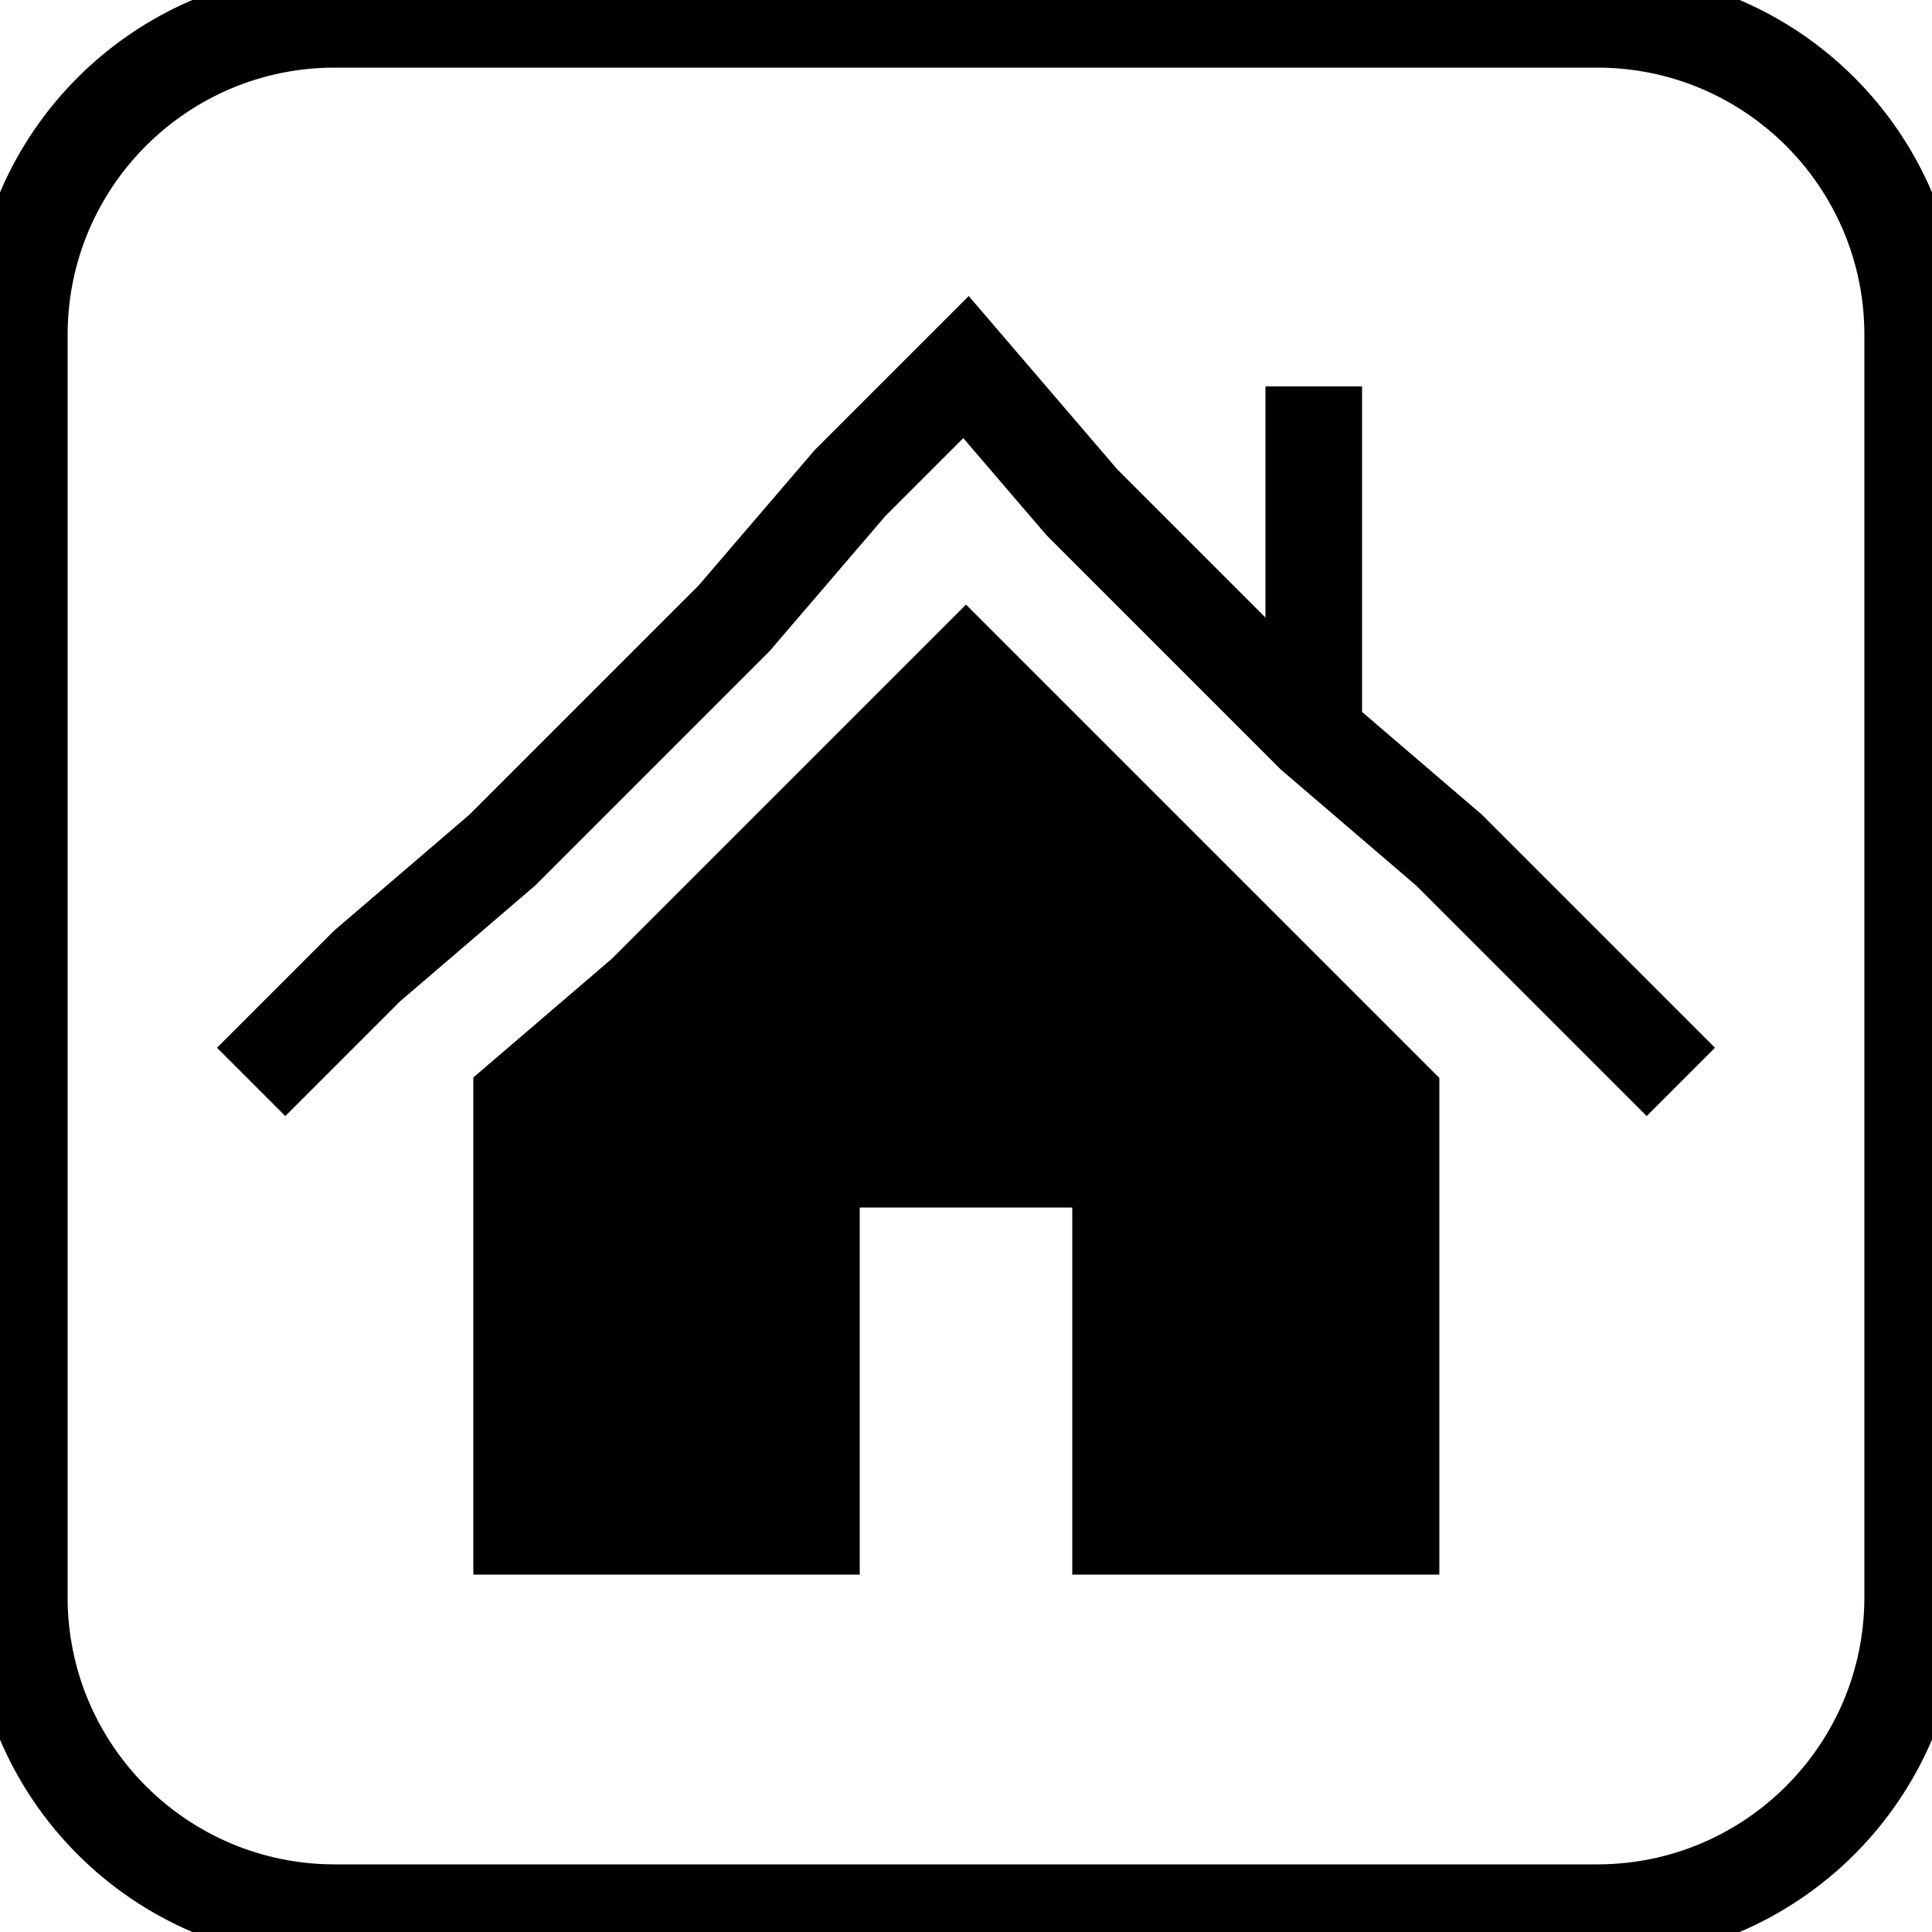
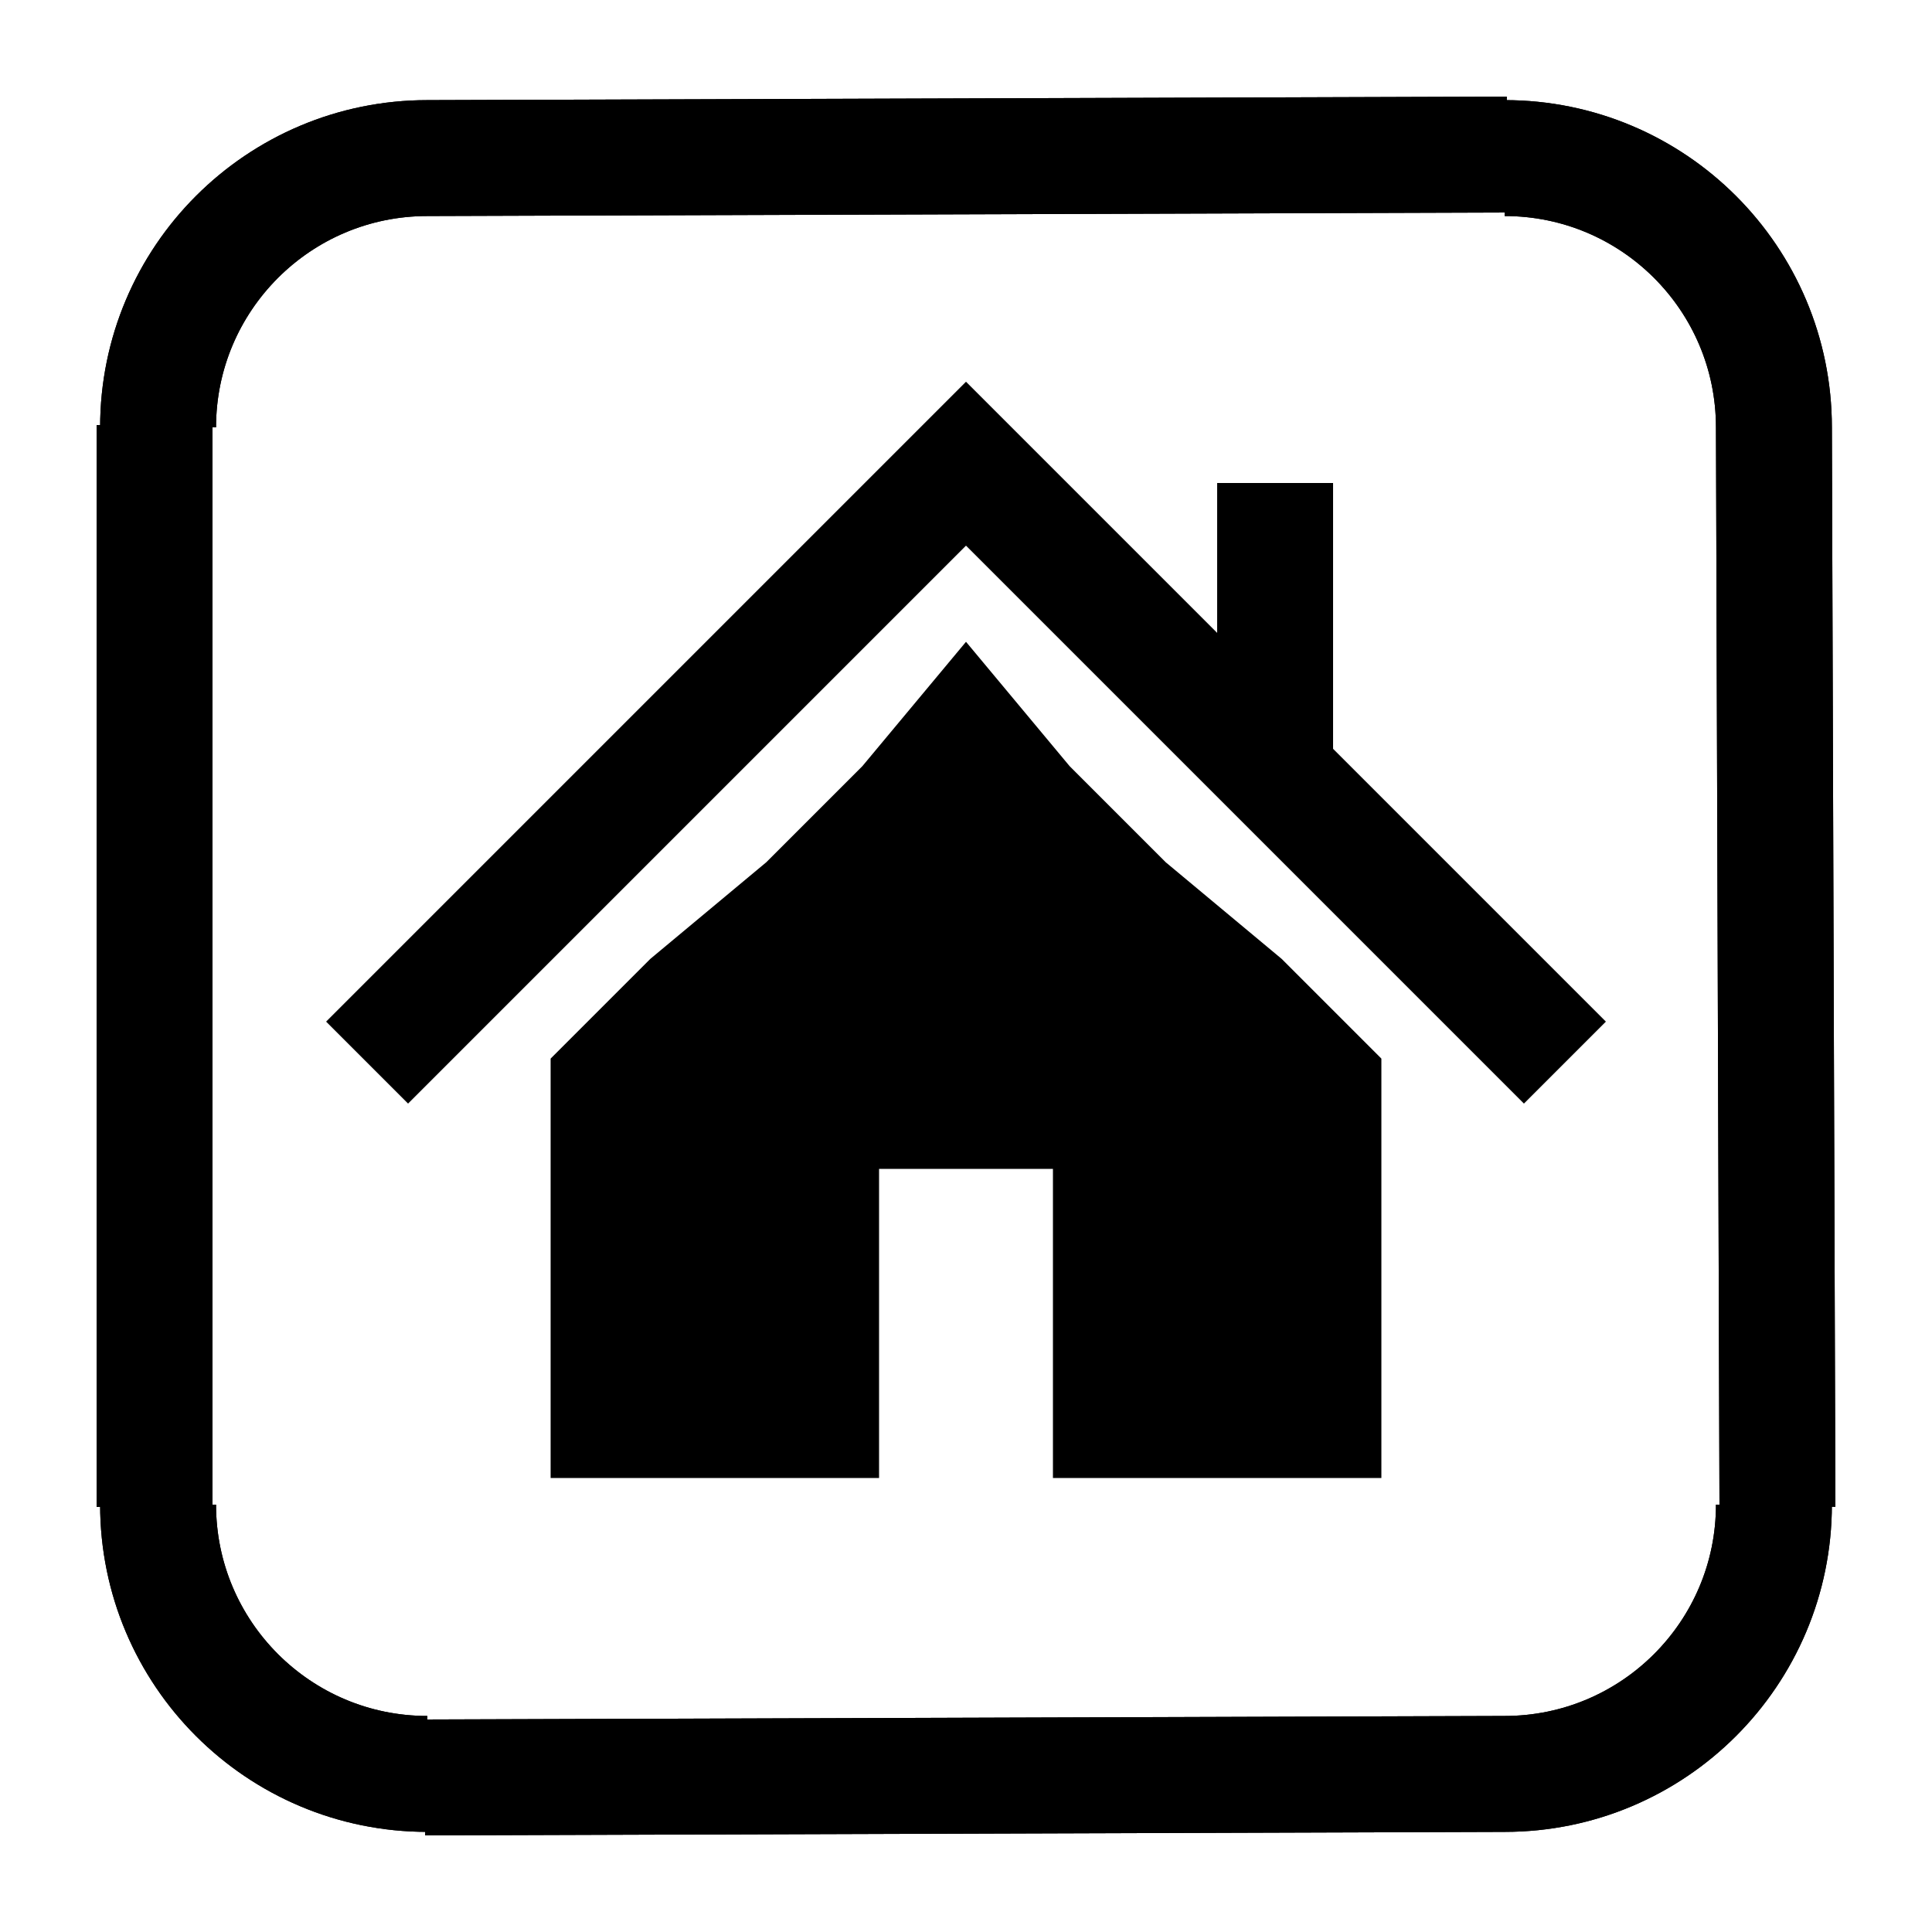
<svg xmlns="http://www.w3.org/2000/svg" width="100" height="100" viewbox="0 0 100 100">
-   <path d="M1 83 L1 17 M1 17.333           A16.333 16.333 0 0 1 17.333 1L83 1 M82.667 1           A16.333 16.333 0 0 1 99 17.333L99 83 M99 82.667           A16.333 16.333 0 0 1 82.667 99L17 99 M17.333 99           A16.333 16.333 0 0 1 1 82.667" stroke="#000000" stroke-width="5" fill="none" />
-   <path d="M56 81 L56 75 L56 68 L56 62 L50 62 L44 62 L44 68 L44 74 L44 81 L38 81 L32 81 L25 81 L25 74 L25 68 L25 62 L25 56 L32 50 L38 44 L44 38 L50 32 L56 38 L62 44 L68 50 L74 56 L74 62 L74 68 L74 75 L74 81 L68 81 L62 81 L56 81 Z" stroke="#000000" stroke-width="1" fill="#000000" />
-   <path d="M87 56 L81 50 L75 44 L68 38 L62 32 L56 26 L50 19 L44 25 L38 32 L32 38 L26 44 L19 50 L13 56 " stroke="#000000" stroke-width="5" fill="none" />
-   <line x1="68" y1="38" x2="68" y2="20" style="stroke:#000000;stroke-width:5" />
+   <path d="M8 78 L8 22 M8.182 22.121           A13.939 13.939 0 0 1 22.121 8.182L78 8 M77.879 8.182           A13.939 13.939 0 0 1 91.818 22.121L92 78 M91.818 77.879           A13.939 13.939 0 0 1 77.879 91.818L22 92 M22.121 91.818           A13.939 13.939 0 0 1 8.182 77.879" stroke="#000000" stroke-width="6" fill="none" />
+   <path d="M8 78 L8 22 M8.182 22.121           A13.939 13.939 0 0 1 22.121 8.182L78 8 M77.879 8.182           A13.939 13.939 0 0 1 91.818 22.121L92 78 M91.818 77.879           A13.939 13.939 0 0 1 77.879 91.818L22 92 M22.121 91.818           A13.939 13.939 0 0 1 8.182 77.879" stroke="#000000" stroke-width="6" fill="none" />
+   <path d="M55 76 L55 71 L55 66 L55 60 L50 60 L45 60 L45 66 L45 71 L45 76 L40 76 L34 76 L29 76 L29 71 L29 66 L29 60 L29 55 L34 50 L40 45 L45 40 L50 34 L55 40 L60 45 L66 50 L71 55 L71 60 L71 66 L71 71 L71 76 L66 76 L60 76 L55 76 Z" stroke="#000000" stroke-width="1" fill="#000000" />
+   <path d="M81 55 L76 50 L71 45 L66 40 L60 34 L55 29 L50 24 L45 29 L40 34 L34 40 L29 45 L24 50 L19 55 " stroke="#000000" stroke-width="6" fill="none" />
+   <line x1="66" y1="40" x2="66" y2="25" style="stroke:#000000;stroke-width:6" />
</svg>
